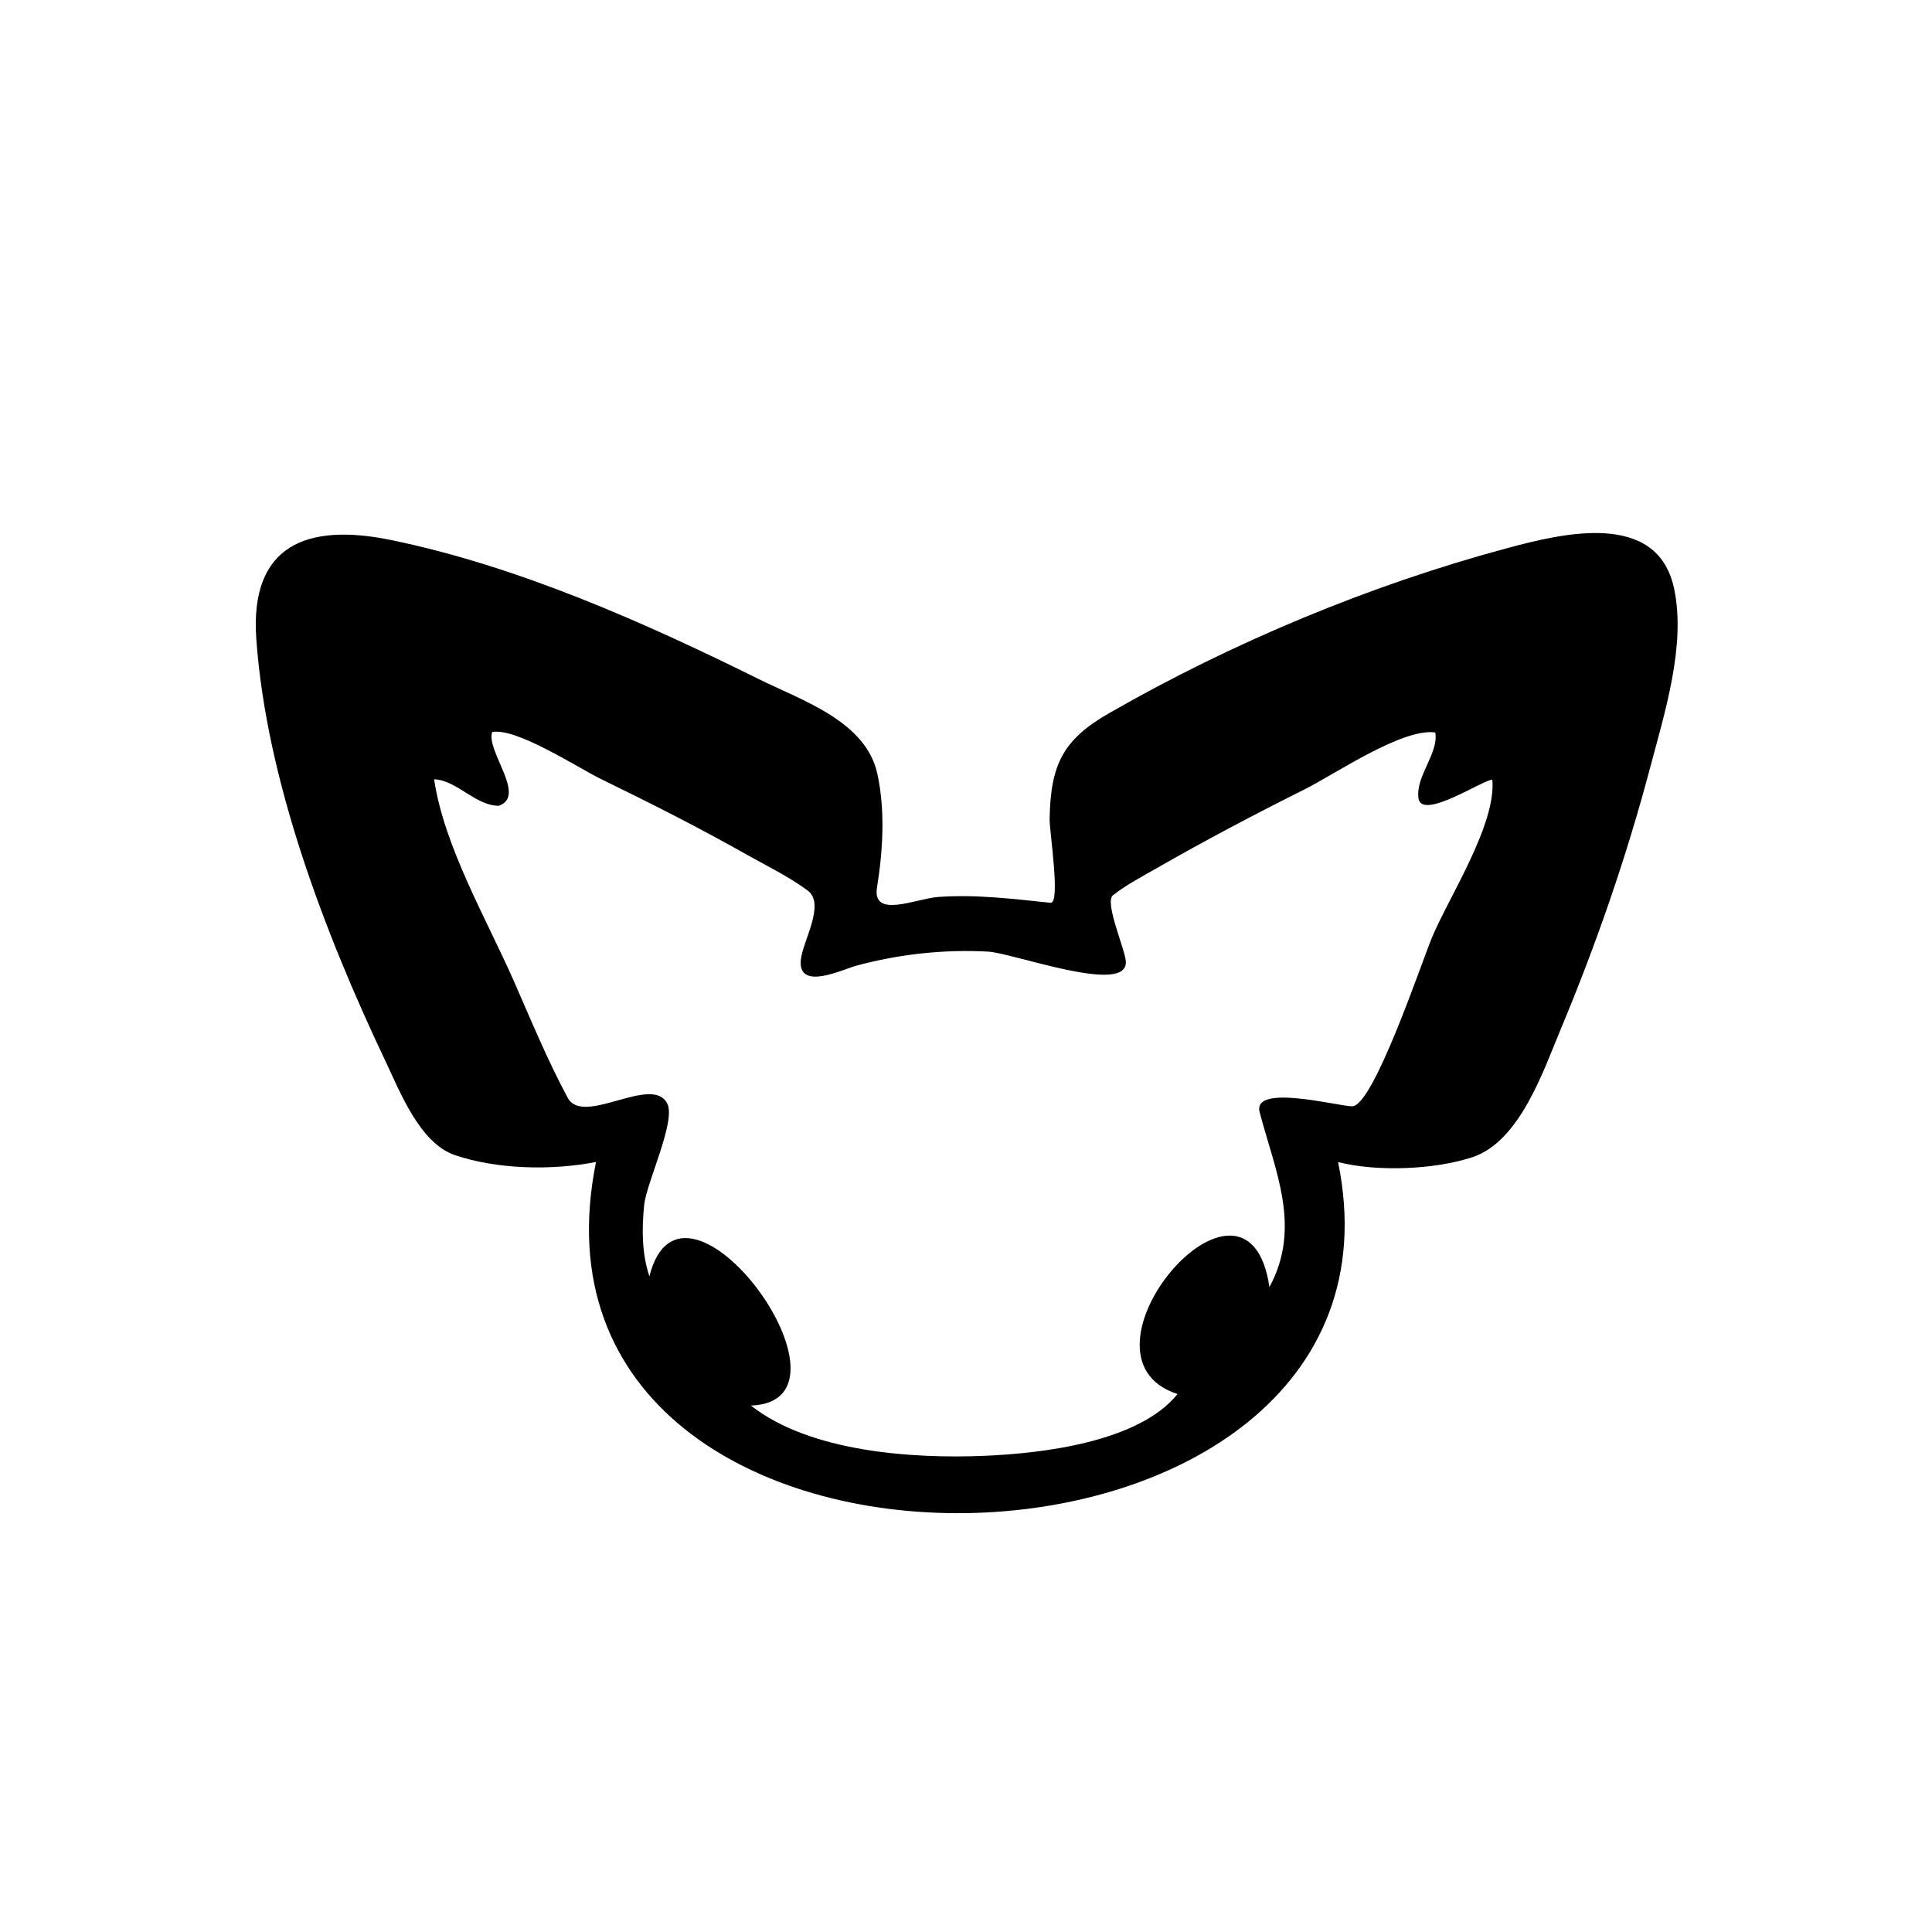
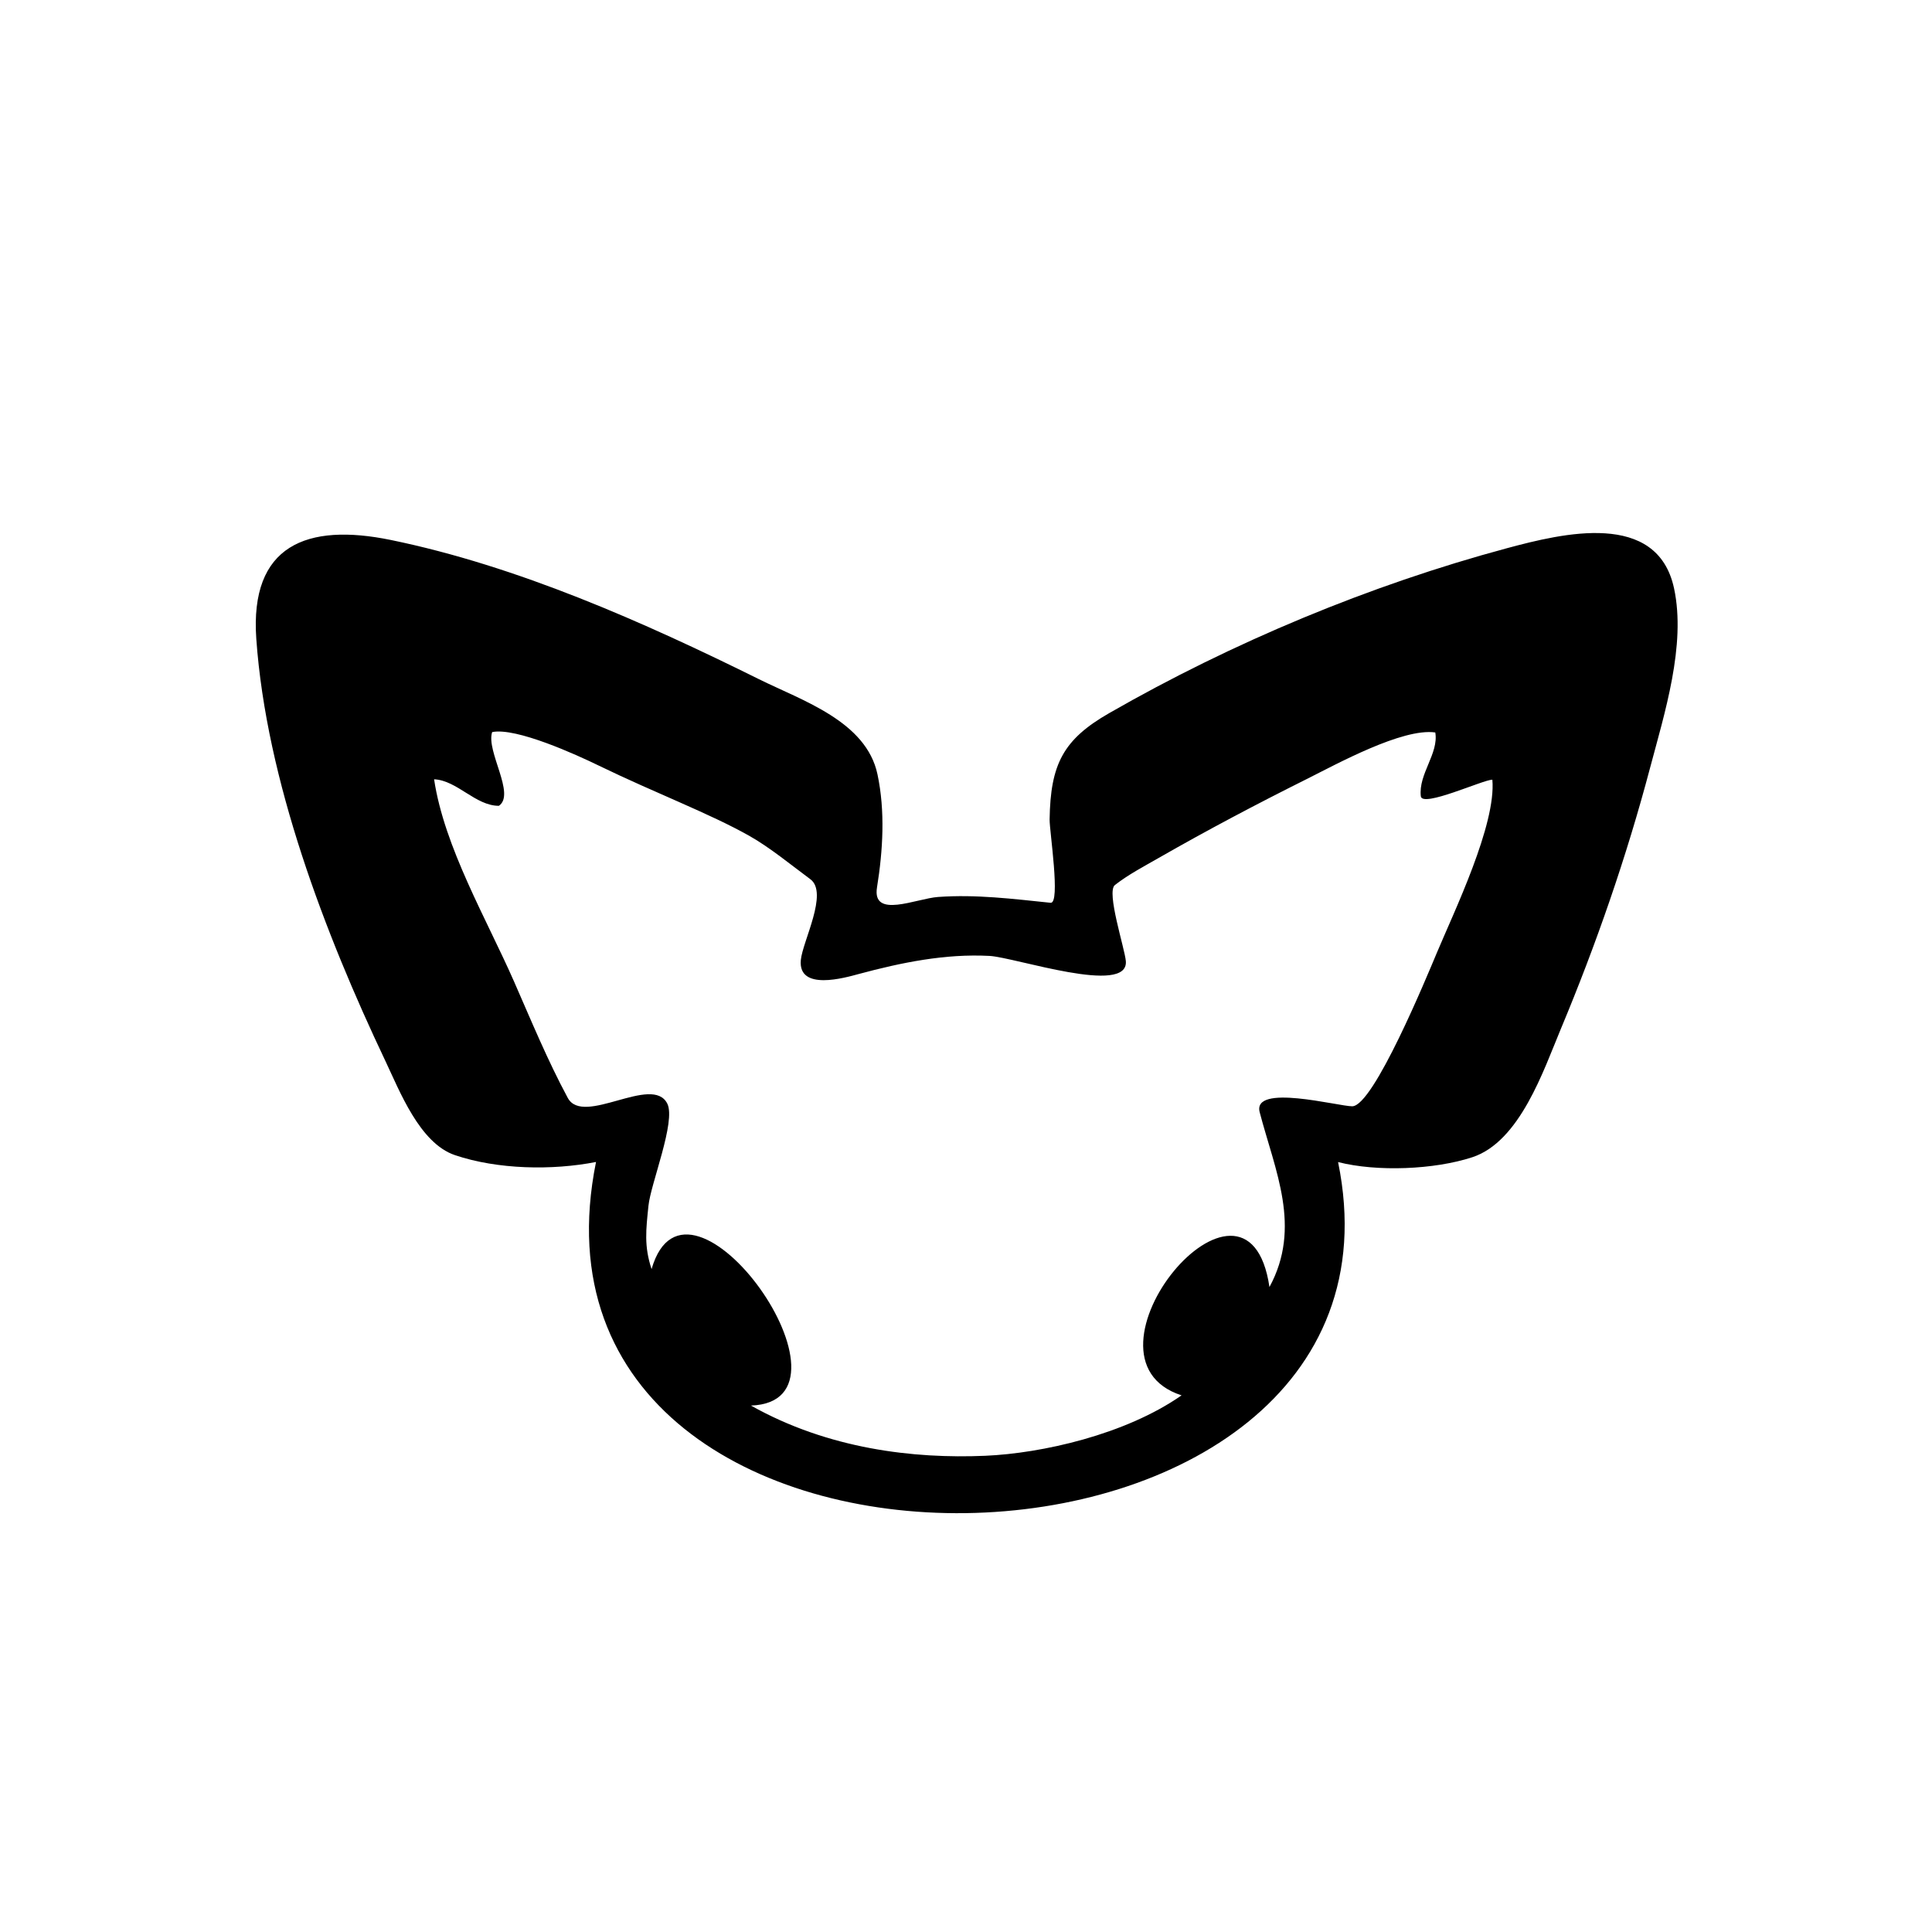
<svg xmlns="http://www.w3.org/2000/svg" version="1.1" id="Layer_1" x="0px" y="0px" width="90px" height="90px" viewBox="0 0 90 90" enable-background="new 0 0 90 90" xml:space="preserve">
-   <path d="M77.984,27.409c-0.782-3.646-5.189-2.569-7.789-1.87c-6.384,1.717-12.79,4.39-18.524,7.681  c-2.136,1.226-2.738,2.371-2.776,4.955c-0.008,0.522,0.52,3.929,0.045,3.88c-1.768-0.182-3.453-0.397-5.24-0.271  c-1.016,0.072-3.084,1.033-2.846-0.445c0.277-1.717,0.387-3.555,0.022-5.269c-0.524-2.47-3.492-3.426-5.519-4.43  c-5.37-2.661-11.263-5.277-17.156-6.487c-3.903-0.801-6.57,0.238-6.262,4.604c0.467,6.596,3.198,13.736,6.011,19.661  c0.668,1.407,1.6,3.836,3.241,4.392c1.983,0.671,4.532,0.72,6.574,0.319c-4.512,22.362,38.922,21.259,34.568,0.005  c1.812,0.461,4.479,0.356,6.254-0.226c2.219-0.729,3.324-4.068,4.116-5.961c1.652-3.948,3.067-8.033,4.162-12.172  C77.535,33.249,78.552,30.053,77.984,27.409z M66.708,43.67c-0.458,1.089-2.728,7.865-3.718,7.865c-0.651,0-4.663-1.074-4.31,0.277  c0.714,2.729,1.971,5.347,0.455,8.144c-1.02-6.945-9.691,3.233-4.28,4.984c-1.819,2.251-6.33,2.763-8.961,2.876  c-3.334,0.144-8.154-0.164-10.912-2.339c5.596-0.202-3.176-12.239-4.73-6.021c-0.357-1.072-0.357-2.214-0.243-3.328  c0.104-1.026,1.484-3.885,1.078-4.714c-0.69-1.391-3.914,1.074-4.639-0.272c-0.939-1.744-1.702-3.597-2.497-5.409  c-1.268-2.892-3.257-6.272-3.729-9.432c1.079,0.052,1.924,1.236,3.018,1.236c1.31-0.469-0.61-2.55-0.313-3.435  c1.118-0.224,4.023,1.68,5.074,2.191c2.28,1.107,4.548,2.258,6.757,3.503c0.95,0.535,1.986,1.036,2.863,1.686  c0.855,0.633-0.238,2.373-0.317,3.244c-0.132,1.458,1.968,0.426,2.59,0.258c1.991-0.536,4.065-0.765,6.125-0.655  c1.181,0.063,6.562,2.069,6.426,0.443c-0.048-0.585-1.007-2.747-0.599-3.067c0.623-0.488,1.35-0.867,2.033-1.259  c2.263-1.297,4.573-2.516,6.907-3.681c1.371-0.685,4.545-2.862,6.074-2.644c0.168,0.981-0.925,2.031-0.782,3.065  c0.146,1.054,3.013-0.866,3.441-0.866C69.704,38.408,67.511,41.757,66.708,43.67z" />
+   <path d="M77.984,27.409c-0.782-3.646-5.189-2.569-7.789-1.87c-6.384,1.717-12.79,4.39-18.524,7.681  c-2.136,1.226-2.738,2.371-2.776,4.955c-0.008,0.522,0.52,3.929,0.045,3.88c-1.768-0.182-3.453-0.397-5.24-0.271  c-1.016,0.072-3.084,1.033-2.846-0.445c0.277-1.717,0.387-3.555,0.022-5.269c-0.524-2.47-3.492-3.426-5.519-4.43  c-5.37-2.661-11.263-5.277-17.156-6.487c-3.903-0.801-6.57,0.238-6.262,4.604c0.467,6.596,3.198,13.736,6.011,19.661  c0.668,1.407,1.6,3.836,3.241,4.392c1.983,0.671,4.532,0.72,6.574,0.319c-4.512,22.362,38.922,21.259,34.568,0.005  c1.812,0.461,4.479,0.356,6.254-0.226c2.219-0.729,3.324-4.068,4.116-5.961c1.652-3.948,3.067-8.033,4.162-12.172  C77.535,33.249,78.552,30.053,77.984,27.409z M66.938,44.375c-0.458,1.089-2.957,7.16-3.947,7.16c-0.651,0-4.663-1.074-4.31,0.277  c0.714,2.729,1.971,5.347,0.455,8.144c-1.02-6.945-9.505,3.294-4.094,5.045c-2.625,1.833-6.517,2.702-9.147,2.815  c-3.334,0.144-7.312-0.315-10.912-2.339c5.596-0.202-2.94-12.227-4.63-6.358c-0.357-1.072-0.259-1.838-0.145-2.952  c0.104-1.026,1.285-3.923,0.879-4.752c-0.69-1.391-3.914,1.074-4.639-0.272c-0.939-1.744-1.702-3.597-2.497-5.409  c-1.268-2.892-3.257-6.272-3.729-9.432c1.079,0.052,1.924,1.236,3.018,1.236c0.791-0.538-0.61-2.55-0.313-3.435  c1.118-0.224,3.916,1.05,4.967,1.562c2.641,1.282,5.148,2.222,7.012,3.272c0.95,0.535,1.967,1.372,2.844,2.021  c0.855,0.633-0.366,2.897-0.445,3.769c-0.132,1.458,2.073,0.815,2.695,0.647c1.991-0.536,4.034-0.953,6.094-0.844  c1.181,0.063,6.487,1.868,6.352,0.242c-0.048-0.585-0.919-3.222-0.511-3.542c0.623-0.488,1.35-0.867,2.033-1.259  c2.263-1.297,4.573-2.516,6.907-3.681c1.371-0.685,4.457-2.388,5.986-2.169c0.168,0.981-0.791,1.934-0.674,2.971  c0.062,0.546,2.904-0.771,3.333-0.771C69.704,38.408,67.74,42.462,66.938,44.375z" />
</svg>
